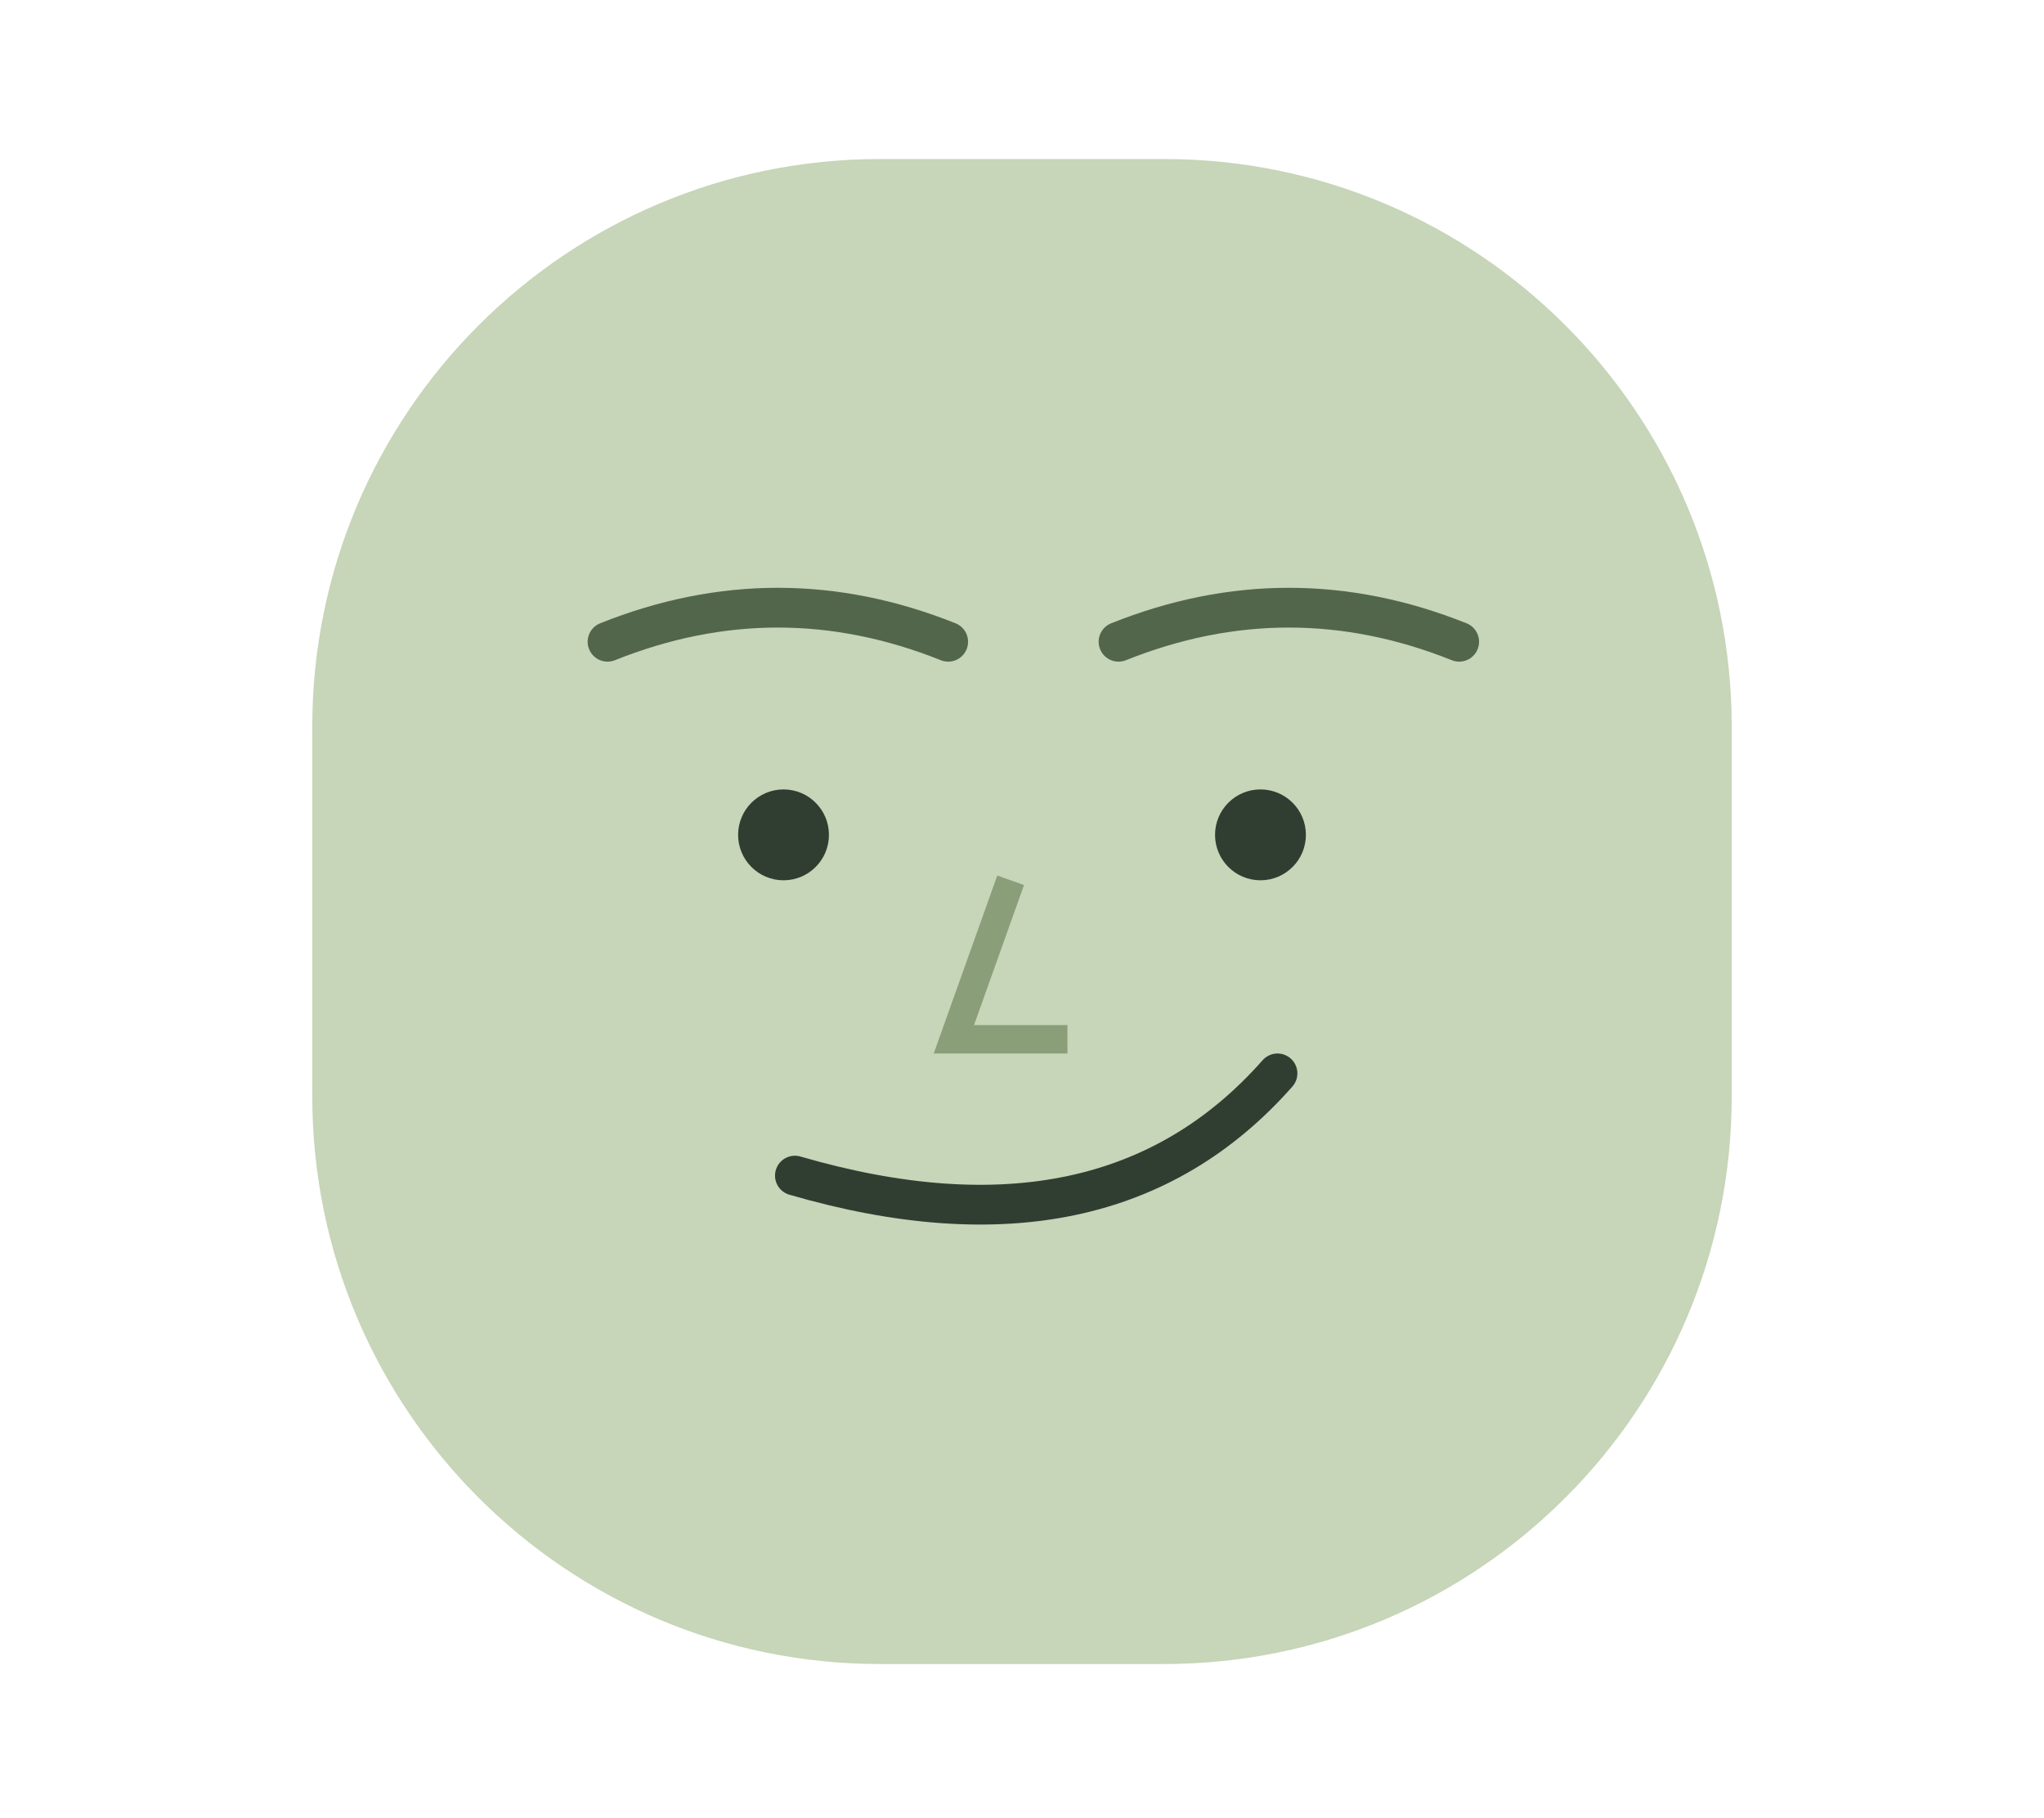
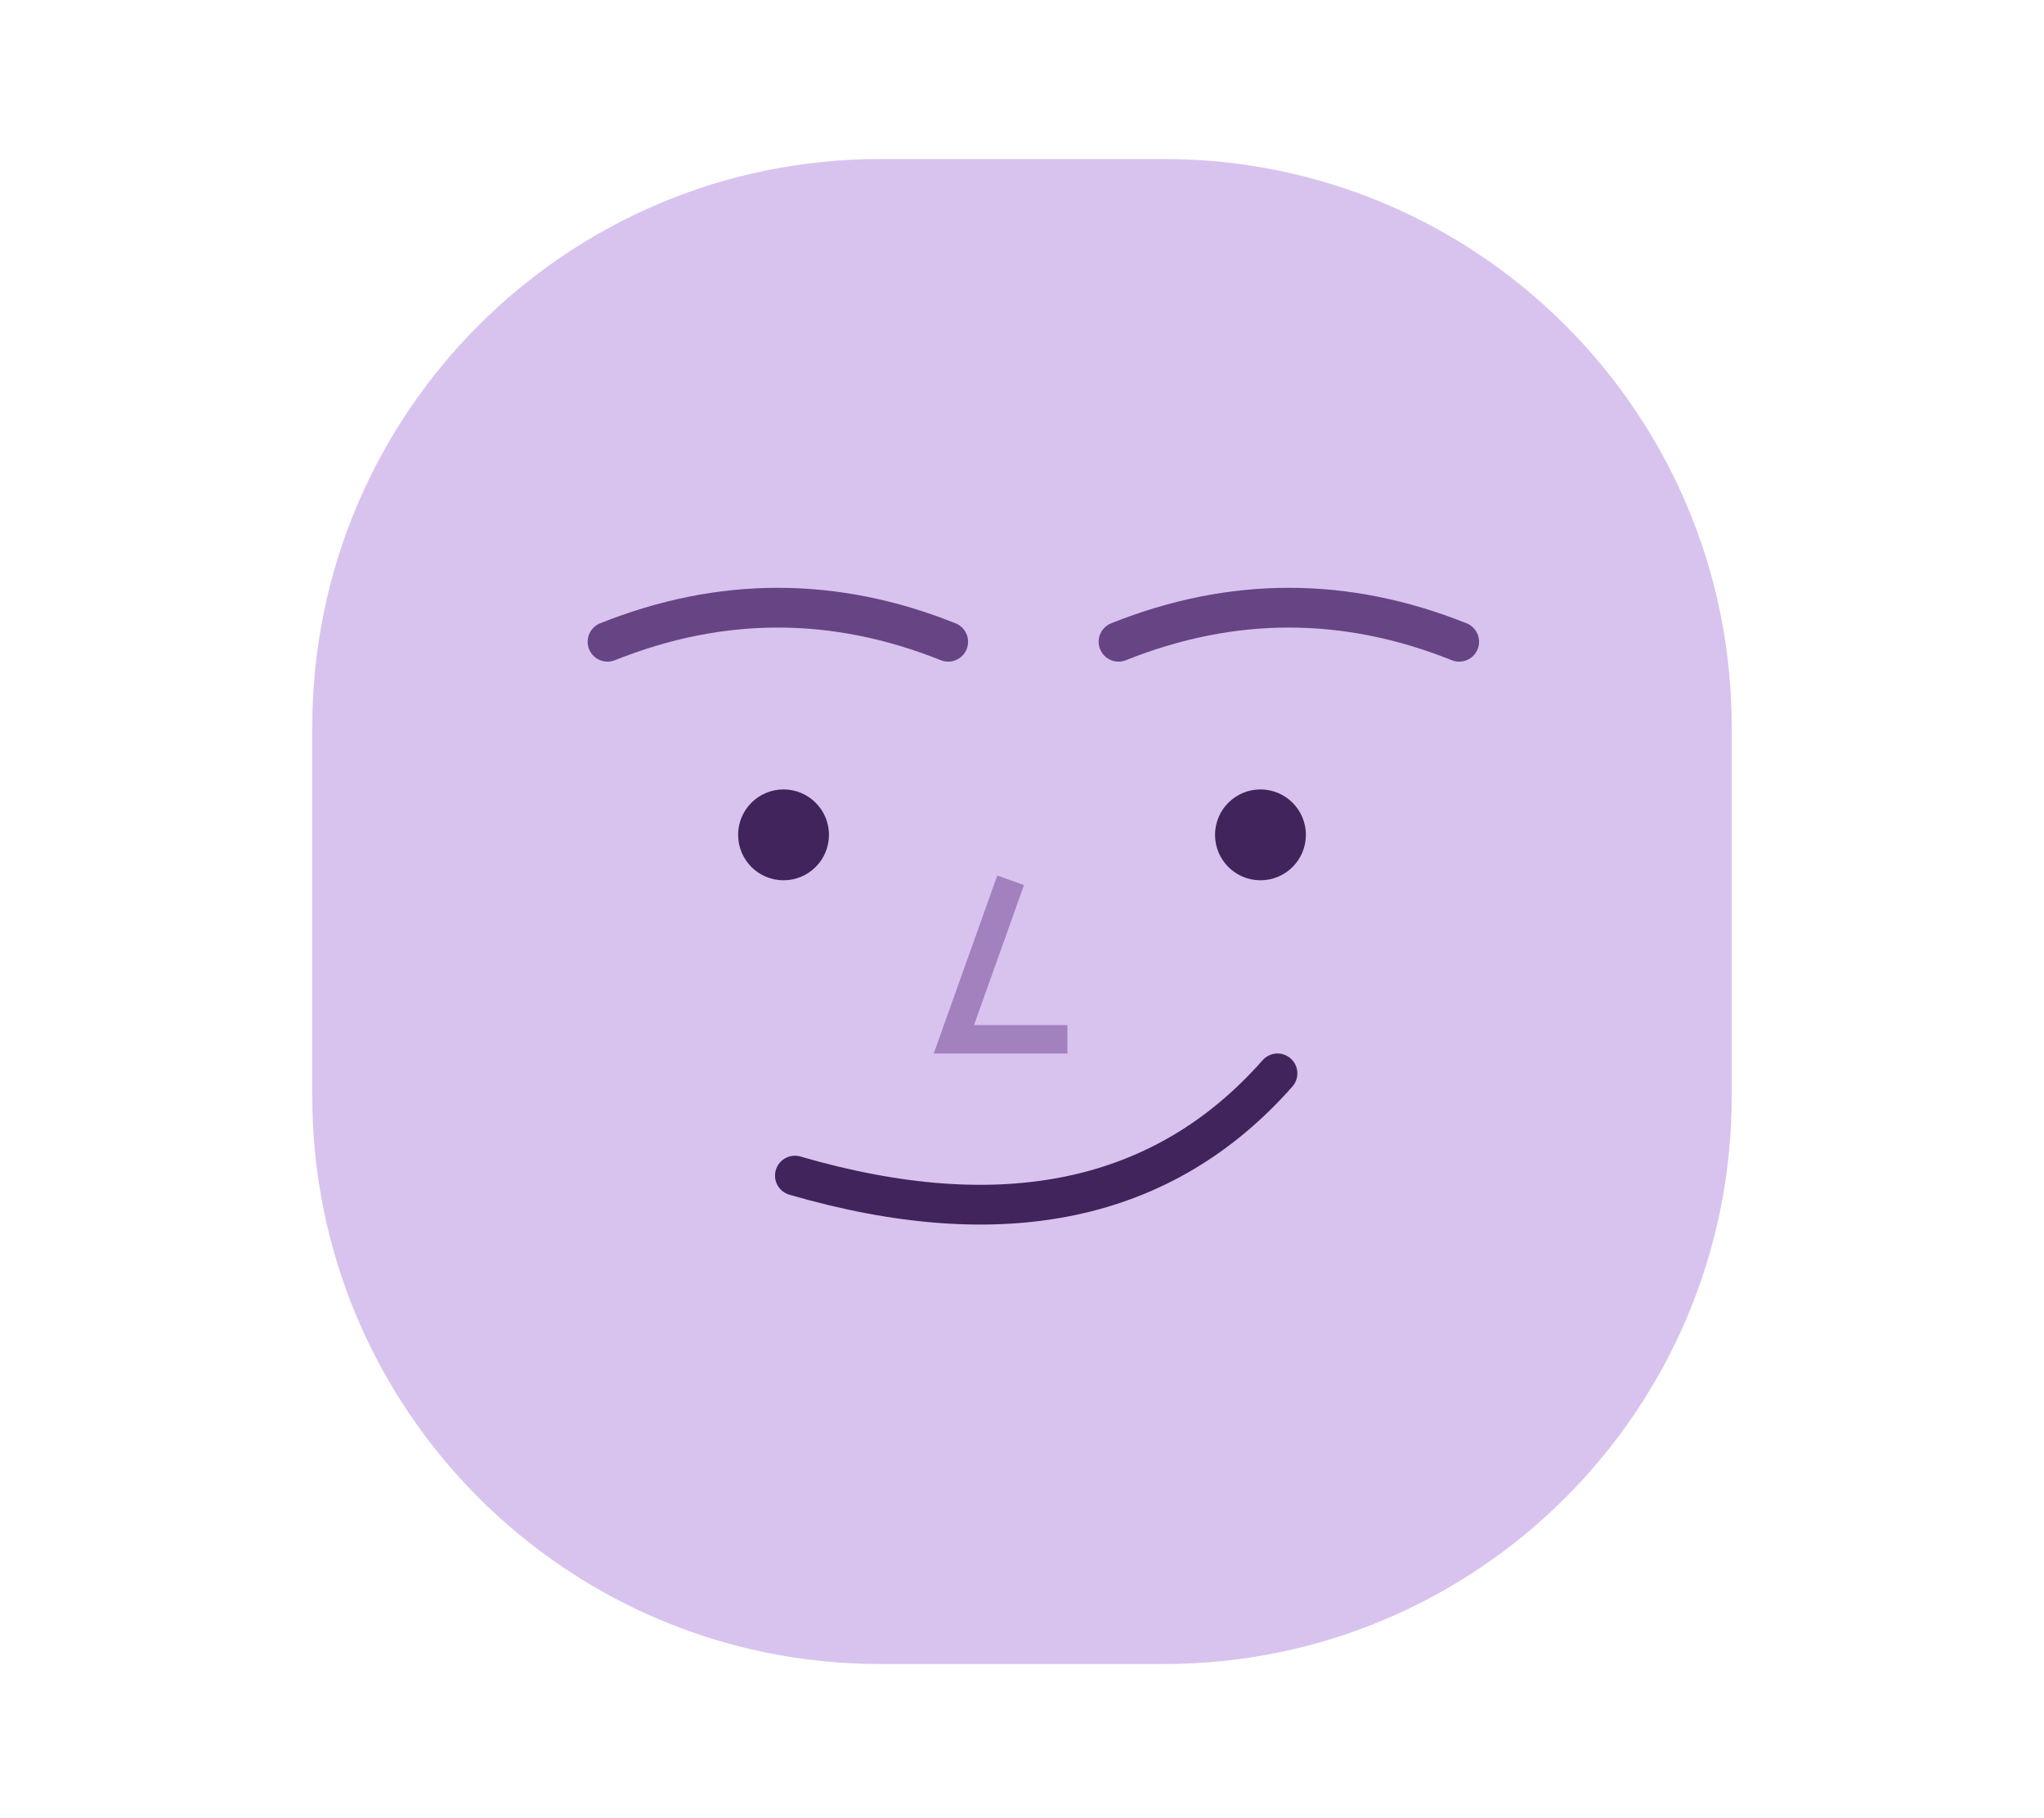
<svg xmlns="http://www.w3.org/2000/svg" viewBox="0 0 360 320">
-   <rect x="55" y="28" width="250" height="265" rx="100" fill="#c7d5b8" />
-   <path d="M107 113q30-12 60 0M197 113q30-12 60 0" fill="none" stroke="#52664b" stroke-width="7" stroke-linecap="round" />
-   <g fill="#303e32">
+   <rect x="55" y="28" width="250" height="265" rx="100" fill="#d8c3ef" />
+   <path d="M107 113q30-12 60 0M197 113q30-12 60 0" fill="none" stroke="#674484" stroke-width="7" stroke-linecap="round" />
+   <g fill="#42245c">
    <circle cx="138" cy="147" r="8" />
    <circle cx="222" cy="147" r="8" />
  </g>
-   <g fill="none" stroke="#303e32" stroke-width="7" stroke-linecap="round">
+   <g fill="none" stroke="#42245c" stroke-width="7" stroke-linecap="round">
    <path d="M140 207q55 16 85-18" />
  </g>
-   <path d="M178 155l-10 28h20" fill="none" stroke="#8b9e7a" stroke-width="5" />
+   <path d="M178 155l-10 28h20" fill="none" stroke="#a380be" stroke-width="5" />
</svg>
